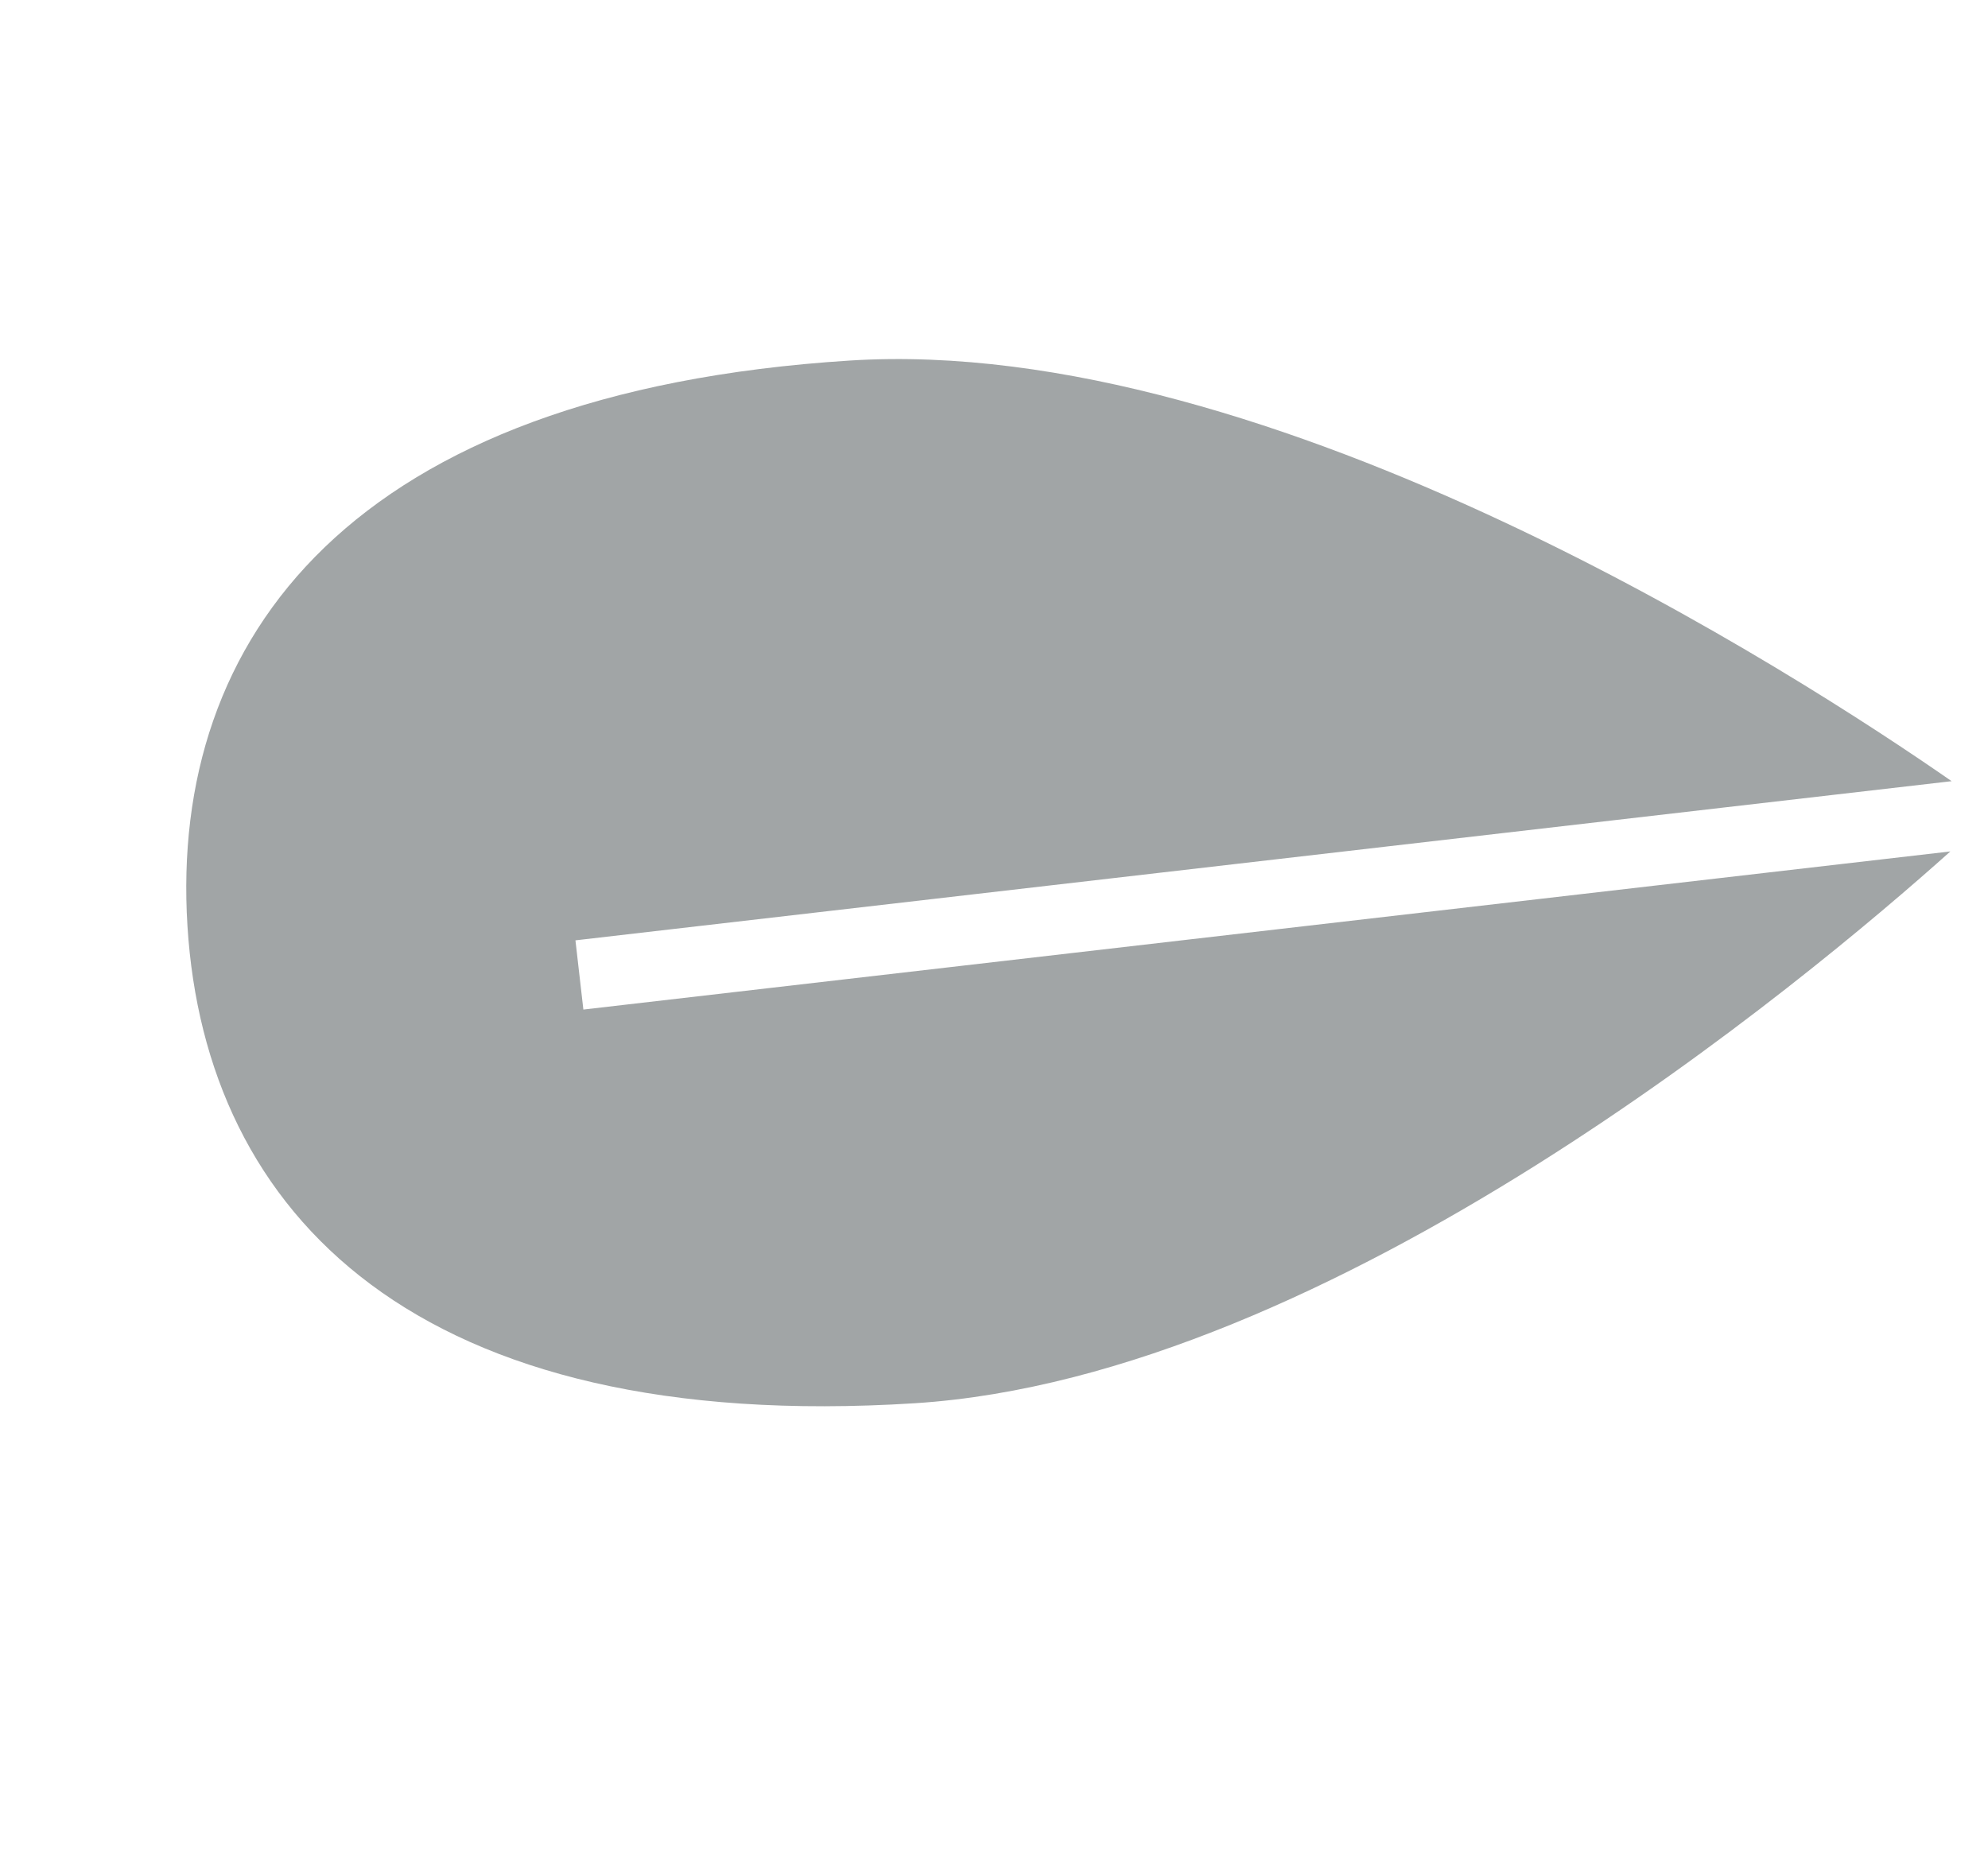
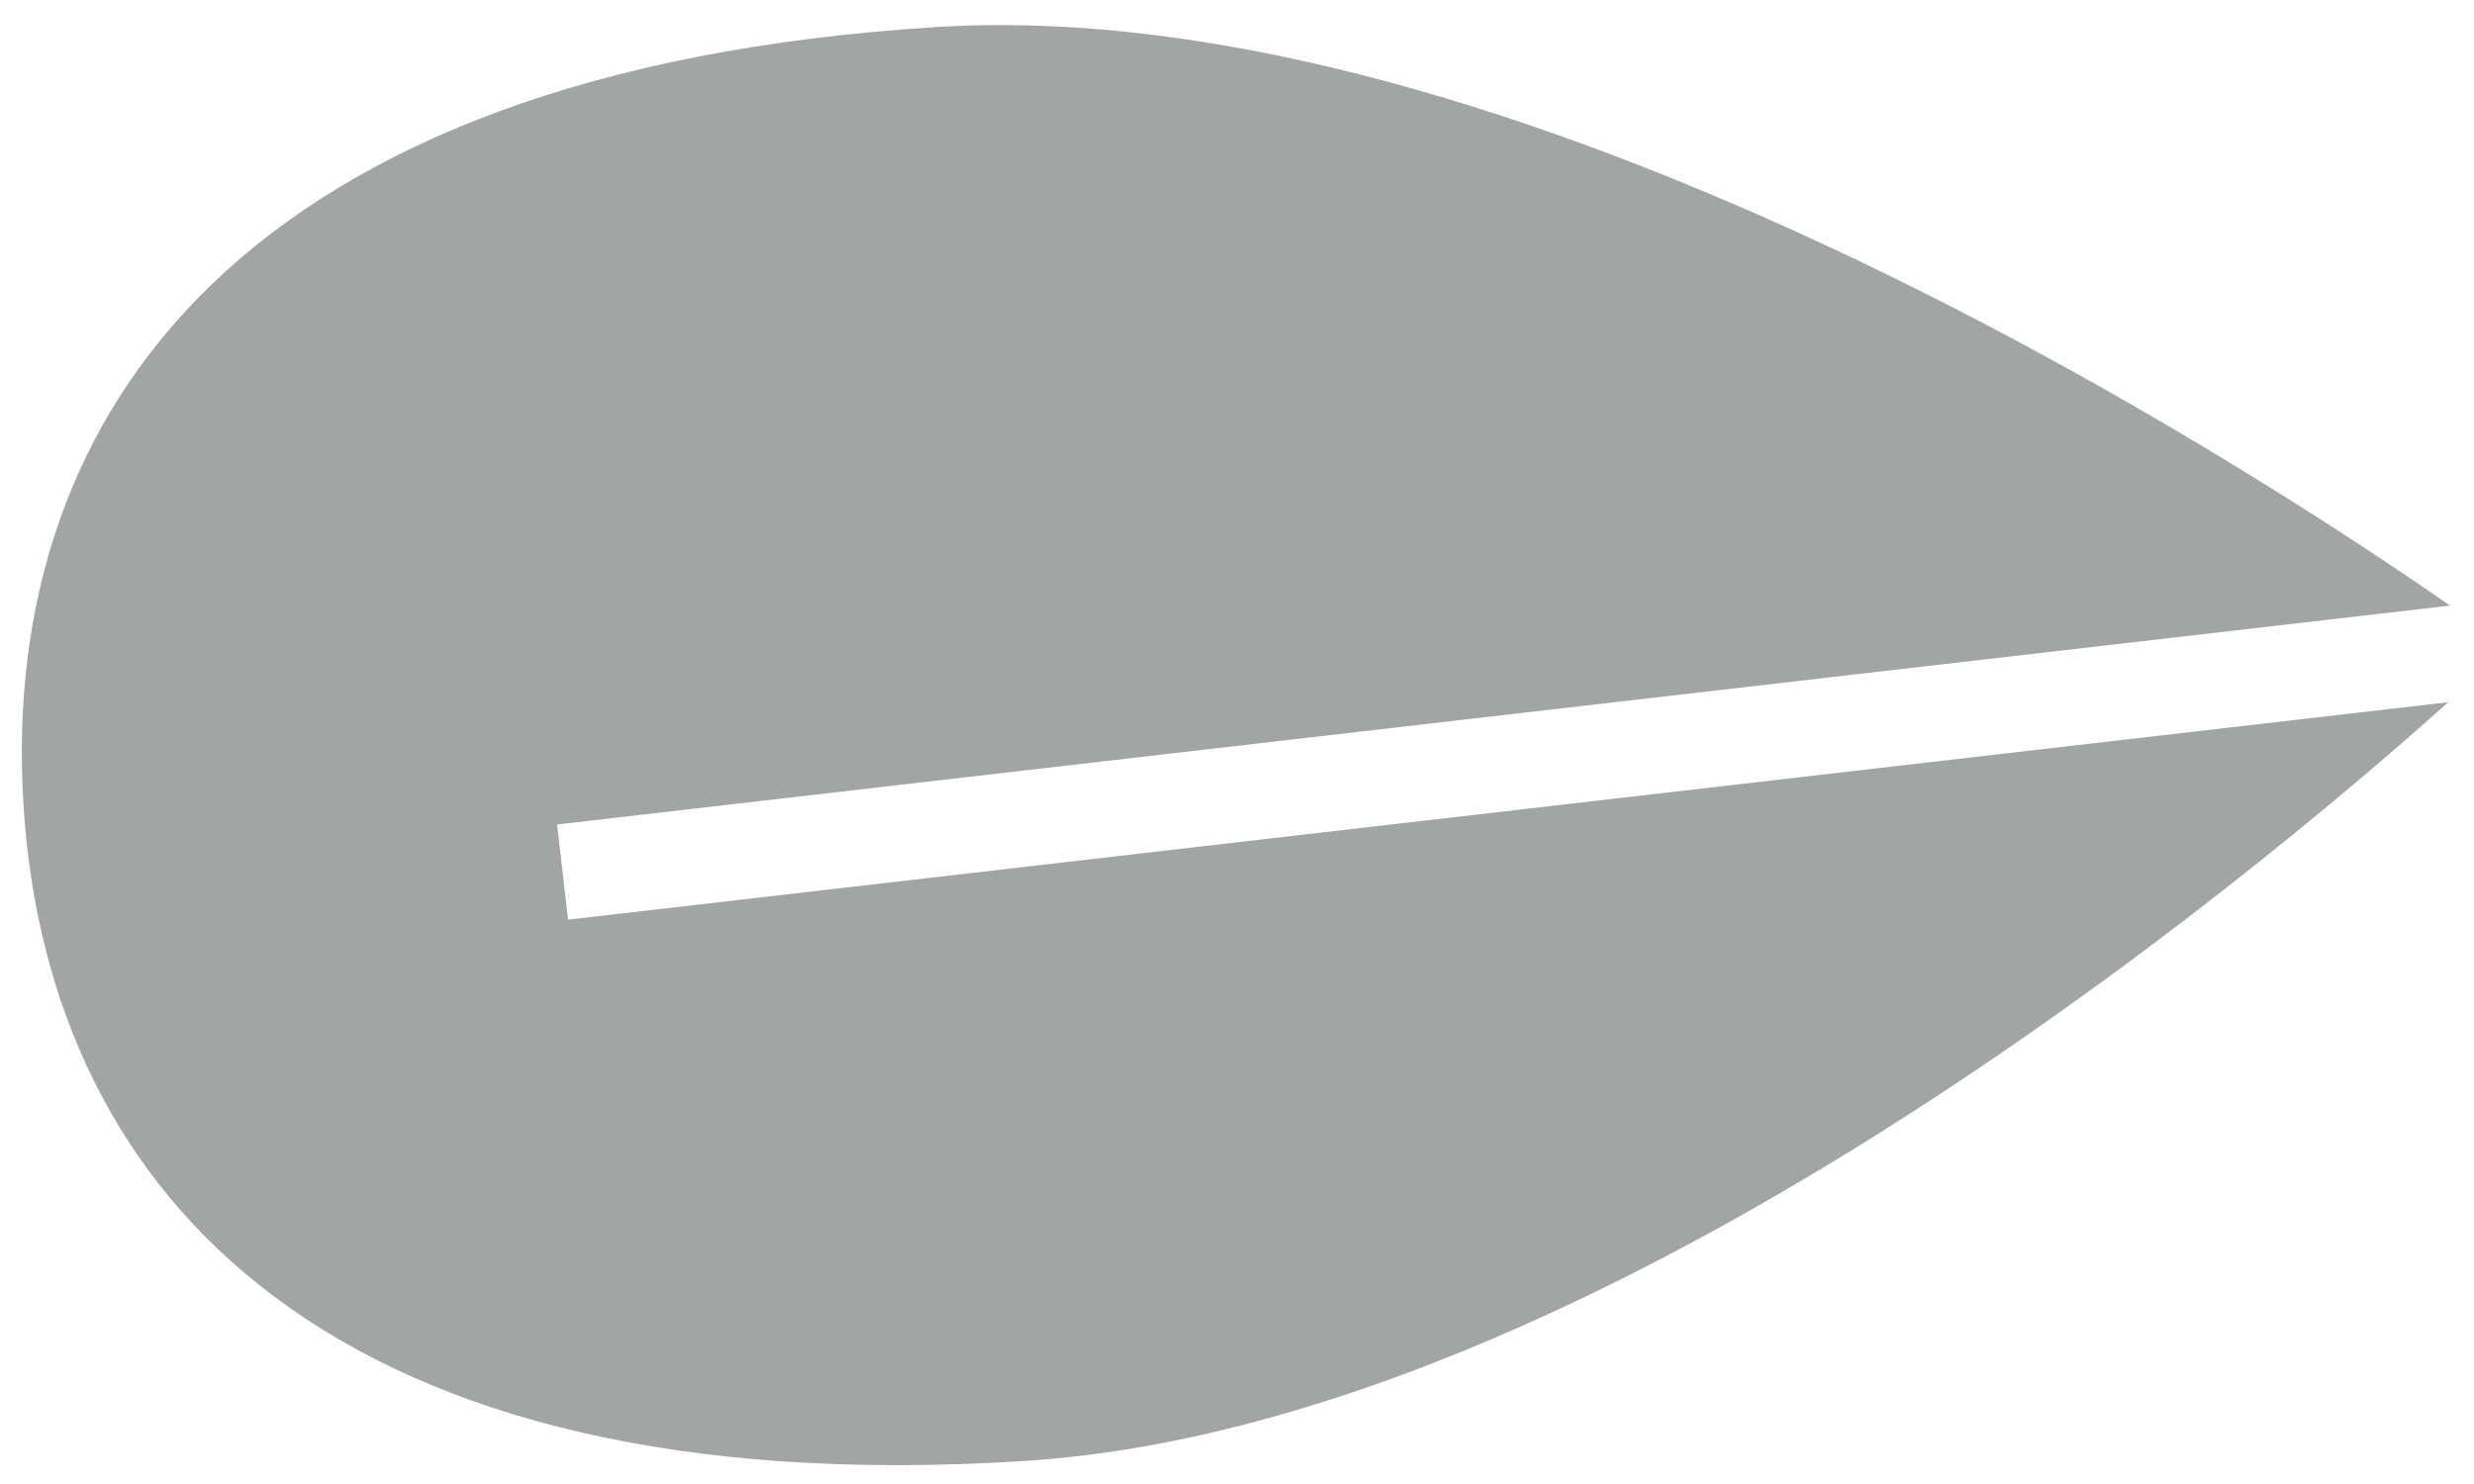
- <svg xmlns="http://www.w3.org/2000/svg" width="105" height="99" viewBox="0 0 105 99" fill="none">
-   <path d="M30.393 49.668L30.812 53.324L103.012 44.972C95.427 51.766 70.37 72.718 48.316 74.118C21.969 75.789 10.85 64.118 9.901 48.909C8.953 33.701 18.533 20.716 44.881 19.044C67.214 17.626 95.099 35.715 103.079 41.261L30.393 49.668Z" fill="#A1A5A6" />
+ <svg xmlns="http://www.w3.org/2000/svg" width="95" height="57" viewBox="0 0 95 57" fill="none">
+   <path d="M21.393 31.668L21.812 35.324L94.011 26.972C86.427 33.766 61.37 54.718 39.316 56.117C12.969 57.789 1.85 46.117 0.901 30.909C-0.047 15.701 9.533 2.716 35.881 1.043C58.214 -0.374 86.099 17.715 94.079 23.261L21.393 31.668Z" fill="#A1A5A6" />
</svg>
